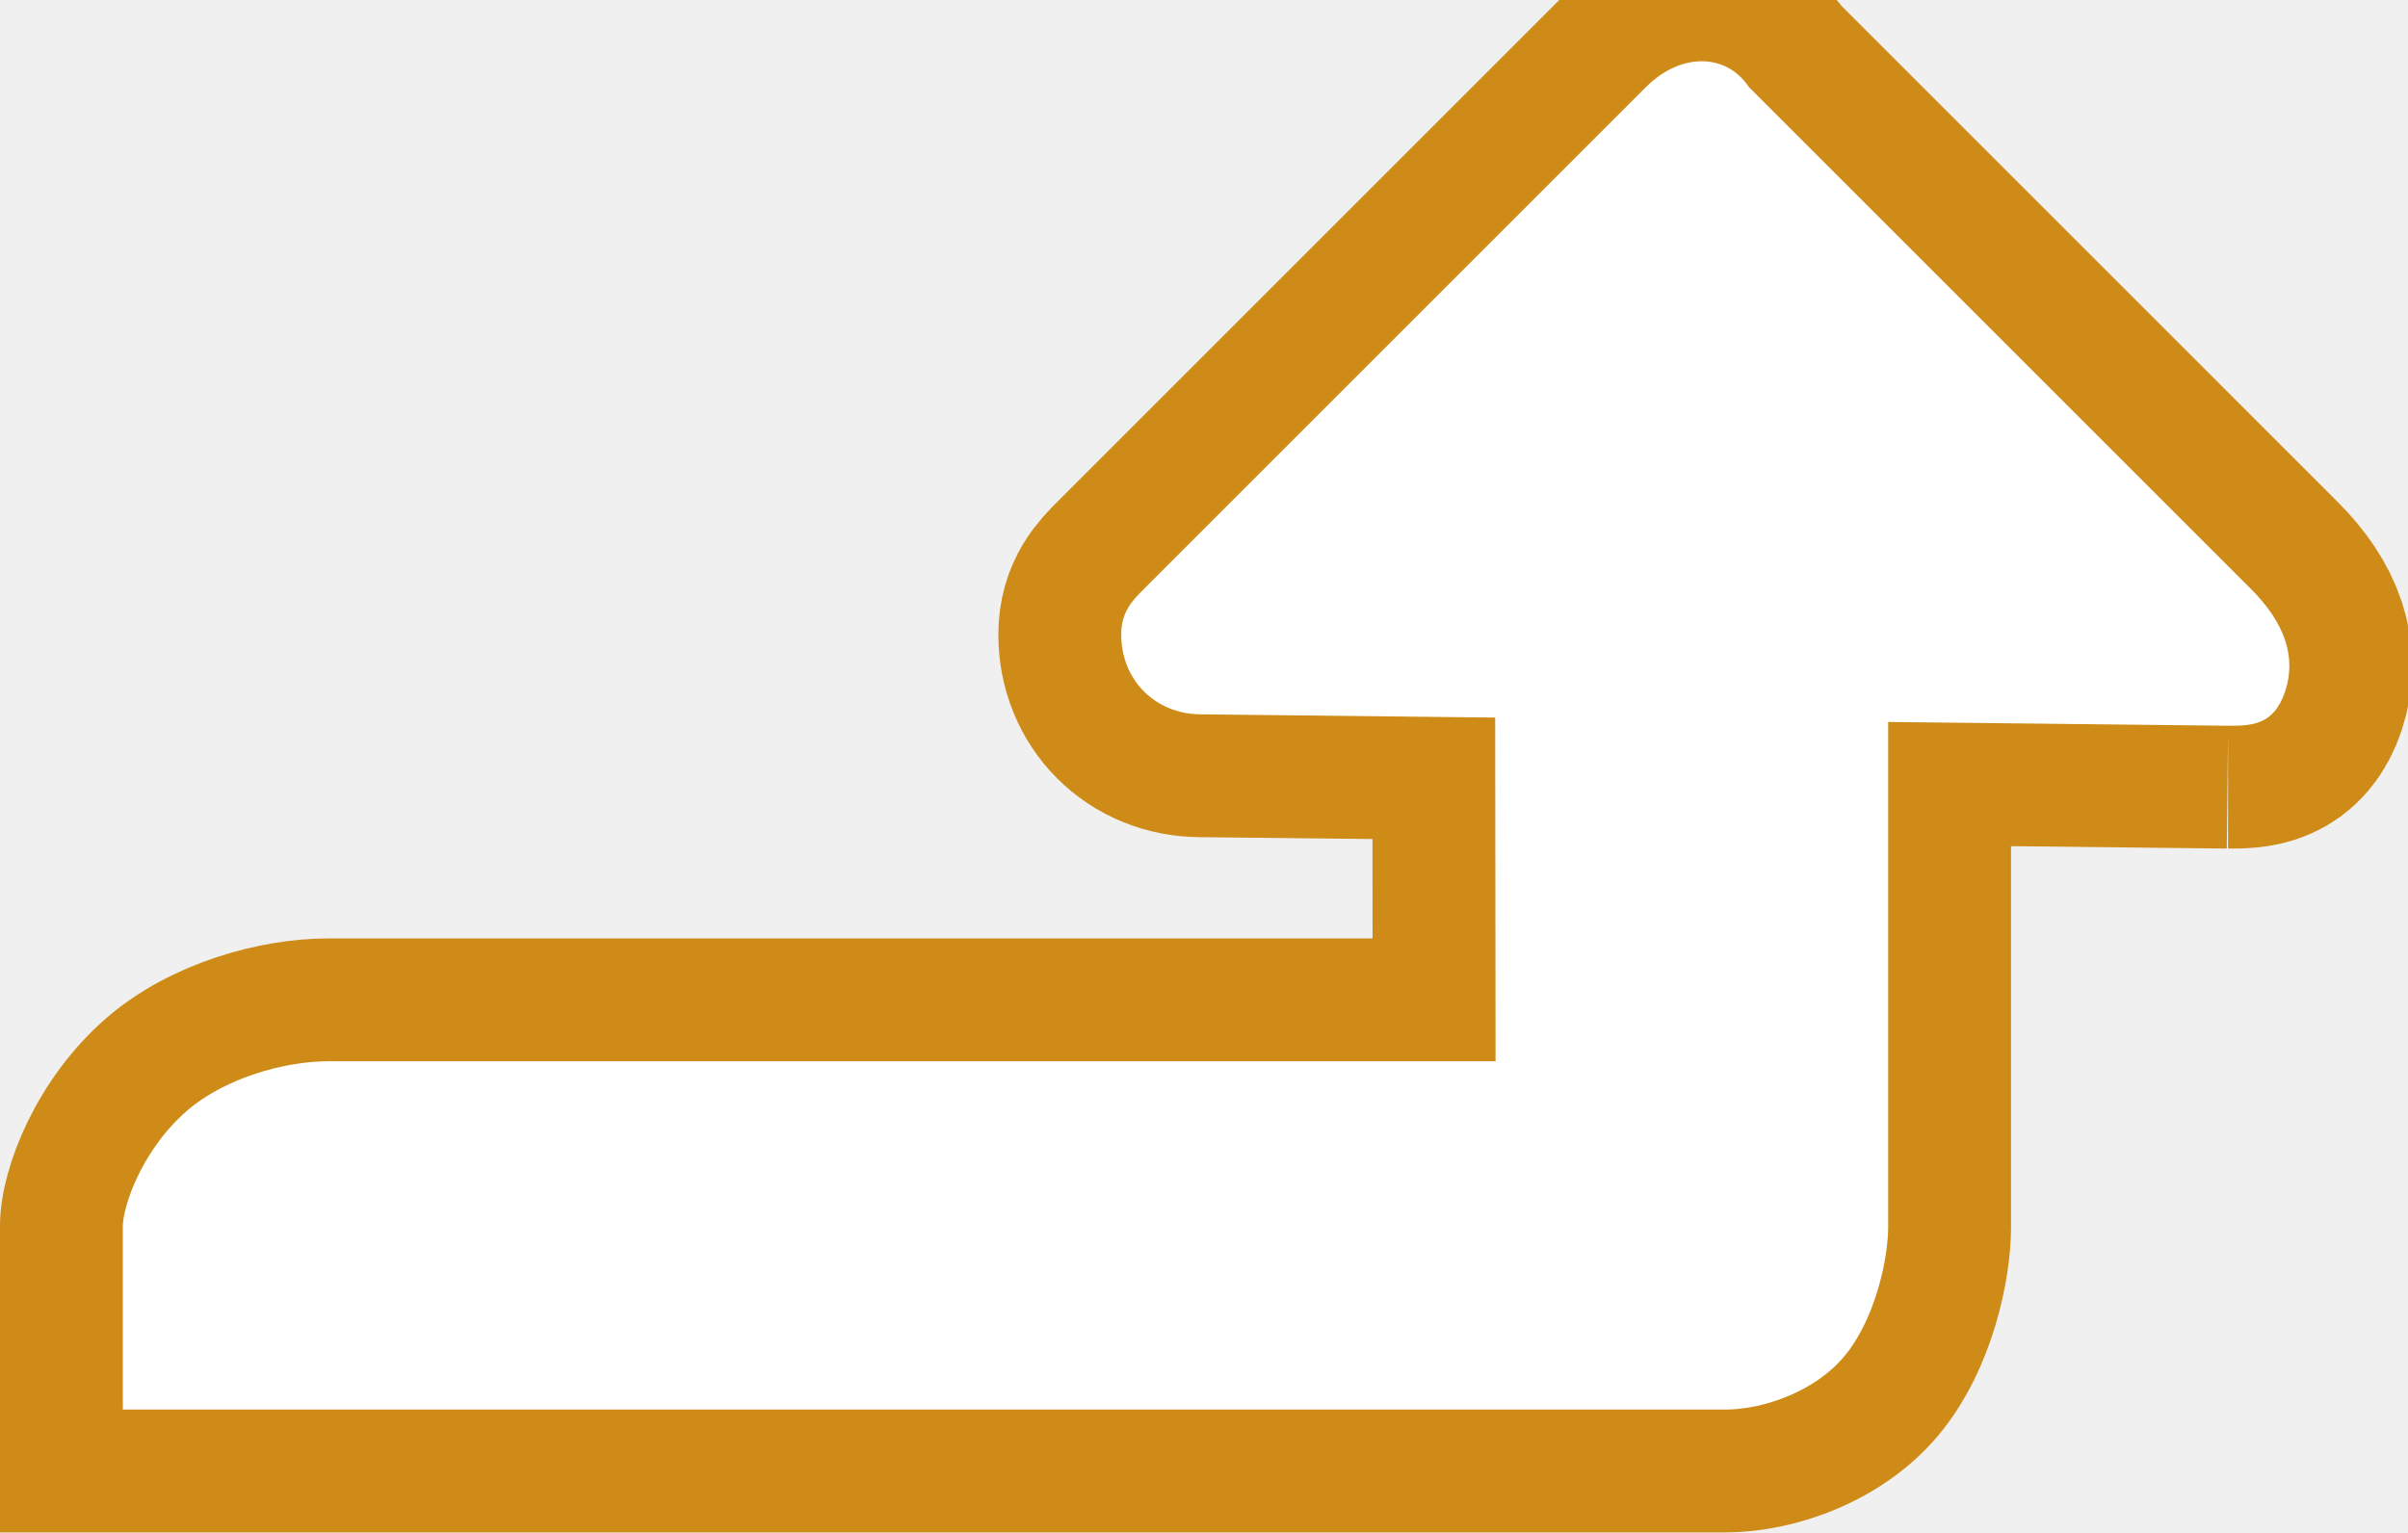
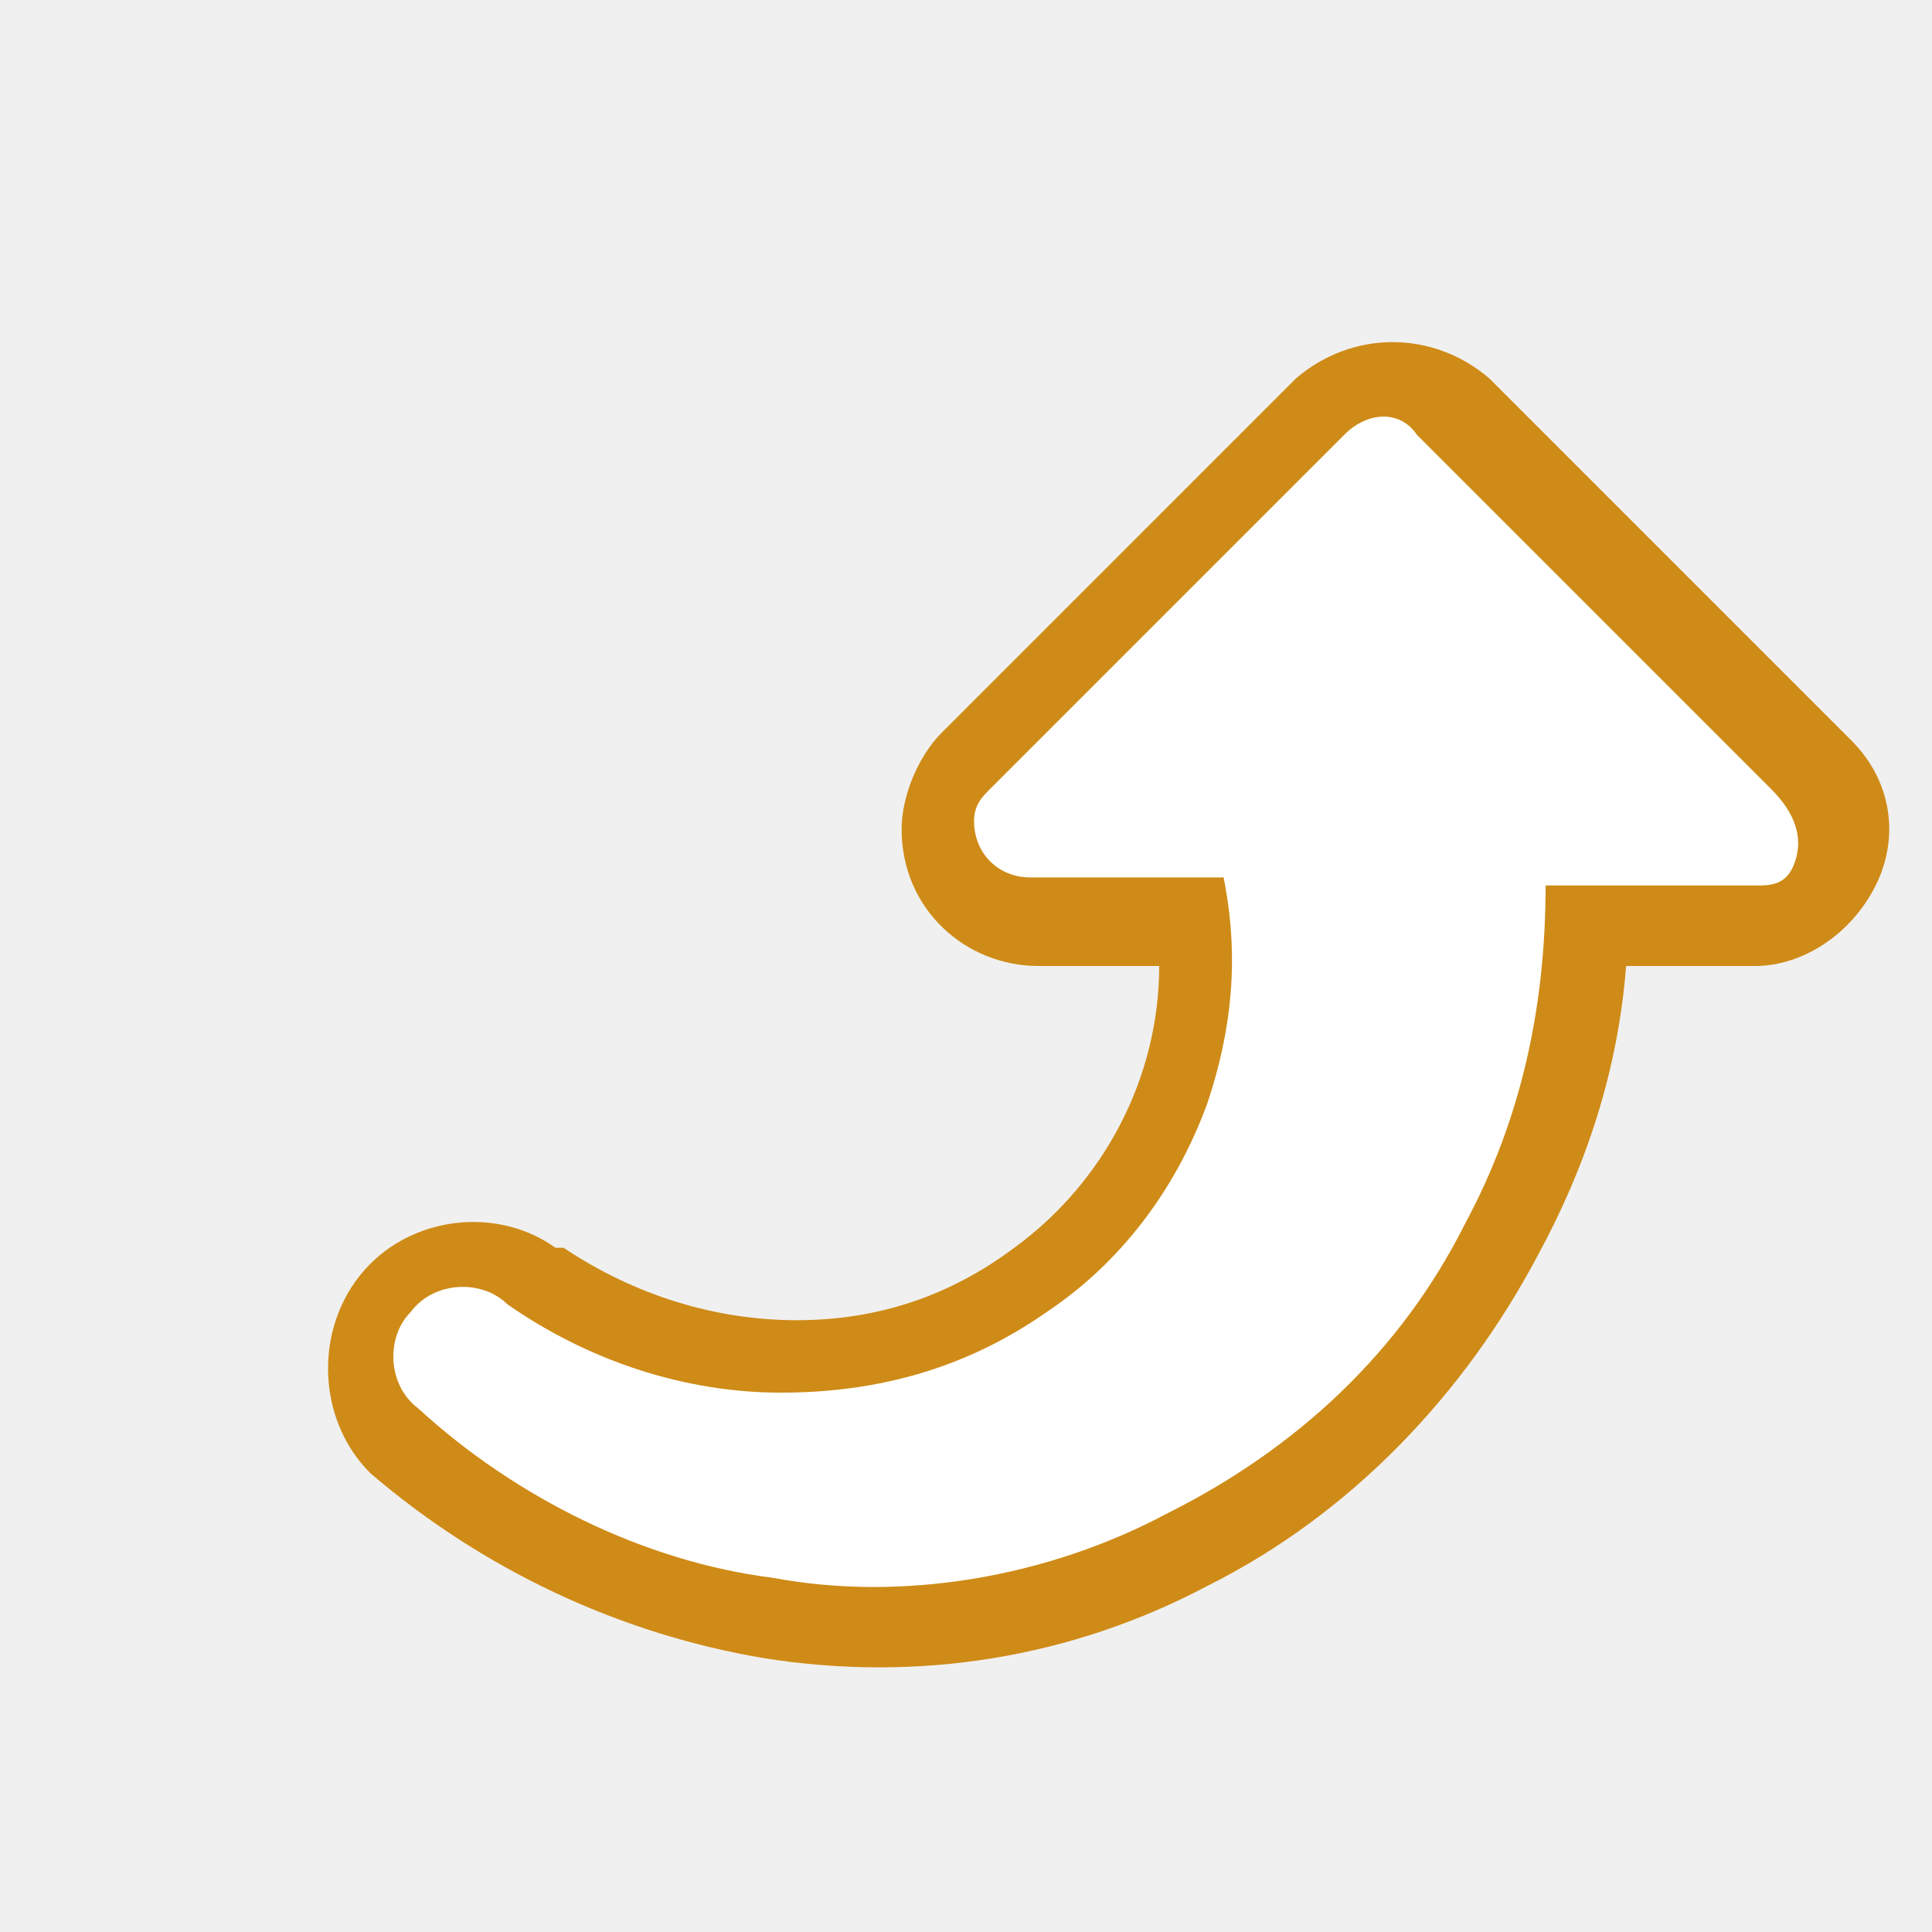
- <svg xmlns="http://www.w3.org/2000/svg" version="1.1" width="27.438" height="17.466" viewBox="0,0,27.438,17.466">
-   <g transform="translate(-226.6064,-171.2683)">
-     <g data-paper-data="{&quot;isPaintingLayer&quot;:true}" fill-rule="nonzero" stroke-linecap="butt" stroke-linejoin="miter" stroke-miterlimit="10" stroke-dasharray="" stroke-dashoffset="0" style="mix-blend-mode: normal">
-       <path d="M251.995,179.54l-11.703,-0.13c-0.52,0 -0.91,-0.39 -0.91,-0.91c0,-0.26 0.13,-0.39 0.26,-0.52l5.721,-5.721c0.39,-0.39 0.91,-0.39 1.17,0l5.721,5.721c0.39,0.39 0.52,0.78 0.39,1.17c-0.13,0.39 -0.39,0.39 -0.65,0.39z" fill="#cf8b17" stroke="#cf8b17" stroke-width="2.8" />
-       <path d="M227.306,188.034c0,0 0,-1.876 0,-2.787c0,-0.467 0.335,-1.301 0.982,-1.856c0.569,-0.487 1.41,-0.727 2.061,-0.727c3.034,0 12.598,0 12.598,0l-0.009,-7.578l5.883,-0.022c0,0 0,10.01 0,10.193c0,0.466 -0.174,1.341 -0.672,1.93c-0.474,0.56 -1.255,0.847 -1.885,0.847c-0.365,0 -18.958,0 -18.958,0z" fill="#ffffff" stroke="#cf8b17" stroke-width="1.4" />
-       <path d="M251.995,179.54l-11.703,-0.13c-0.52,0 -0.91,-0.39 -0.91,-0.91c0,-0.26 0.13,-0.39 0.26,-0.52l5.721,-5.721c0.39,-0.39 0.91,-0.39 1.17,0l5.721,5.721c0.39,0.39 0.52,0.78 0.39,1.17c-0.13,0.39 -0.39,0.39 -0.65,0.39z" fill="#ffffff" stroke="none" stroke-width="1" />
-     </g>
-   </g>
+ <svg xmlns="http://www.w3.org/2000/svg" version="1.1" id="repeat" x="0px" y="0px" viewBox="0 0 24 24" style="enable-background:new 0 0 24 24;" xml:space="preserve">
+   <style type="text/css">
+ 	.st0{fill:#CF8B17;}
+ 	.st1{fill:#FFFFFF;}
+ </style>
+   <path class="st0" d="M23.3,11c-0.3,0.6-0.9,1-1.5,1h-1.6c-0.1,1.3-0.5,2.5-1.1,3.6c-0.9,1.7-2.3,3.2-4.1,4.1  c-1.7,0.9-3.6,1.2-5.5,0.9c-1.8-0.3-3.5-1.1-4.9-2.3c-0.7-0.7-0.7-1.9,0-2.6c0.6-0.6,1.6-0.7,2.3-0.2H7c0.9,0.6,1.9,0.9,2.9,0.9  s1.9-0.3,2.7-0.9c1.1-0.8,1.8-2.1,1.8-3.5h-1.5c-0.9,0-1.7-0.7-1.7-1.7c0-0.4,0.2-0.9,0.5-1.2l4.4-4.4c0.7-0.6,1.7-0.6,2.4,0L23,9.2  C23.5,9.7,23.6,10.4,23.3,11z" />
+   <path class="st1" d="M21.8,11h-2.6c0,1.5-0.3,2.9-1,4.2c-0.8,1.6-2.1,2.8-3.7,3.6c-1.5,0.8-3.3,1.1-4.9,0.8c-1.6-0.2-3.2-1-4.4-2.1  c-0.4-0.3-0.4-0.9-0.1-1.2c0.3-0.4,0.9-0.4,1.2-0.1l0,0c1,0.7,2.2,1.1,3.4,1.1s2.3-0.3,3.3-1c0.9-0.6,1.6-1.5,2-2.6  c0.3-0.9,0.4-1.8,0.2-2.8h-2.4c-0.4,0-0.7-0.3-0.7-0.7c0-0.2,0.1-0.3,0.2-0.4l4.4-4.4c0.3-0.3,0.7-0.3,0.9,0L22,9.8  c0.3,0.3,0.4,0.6,0.3,0.9S22,11,21.8,11z" />
</svg>
